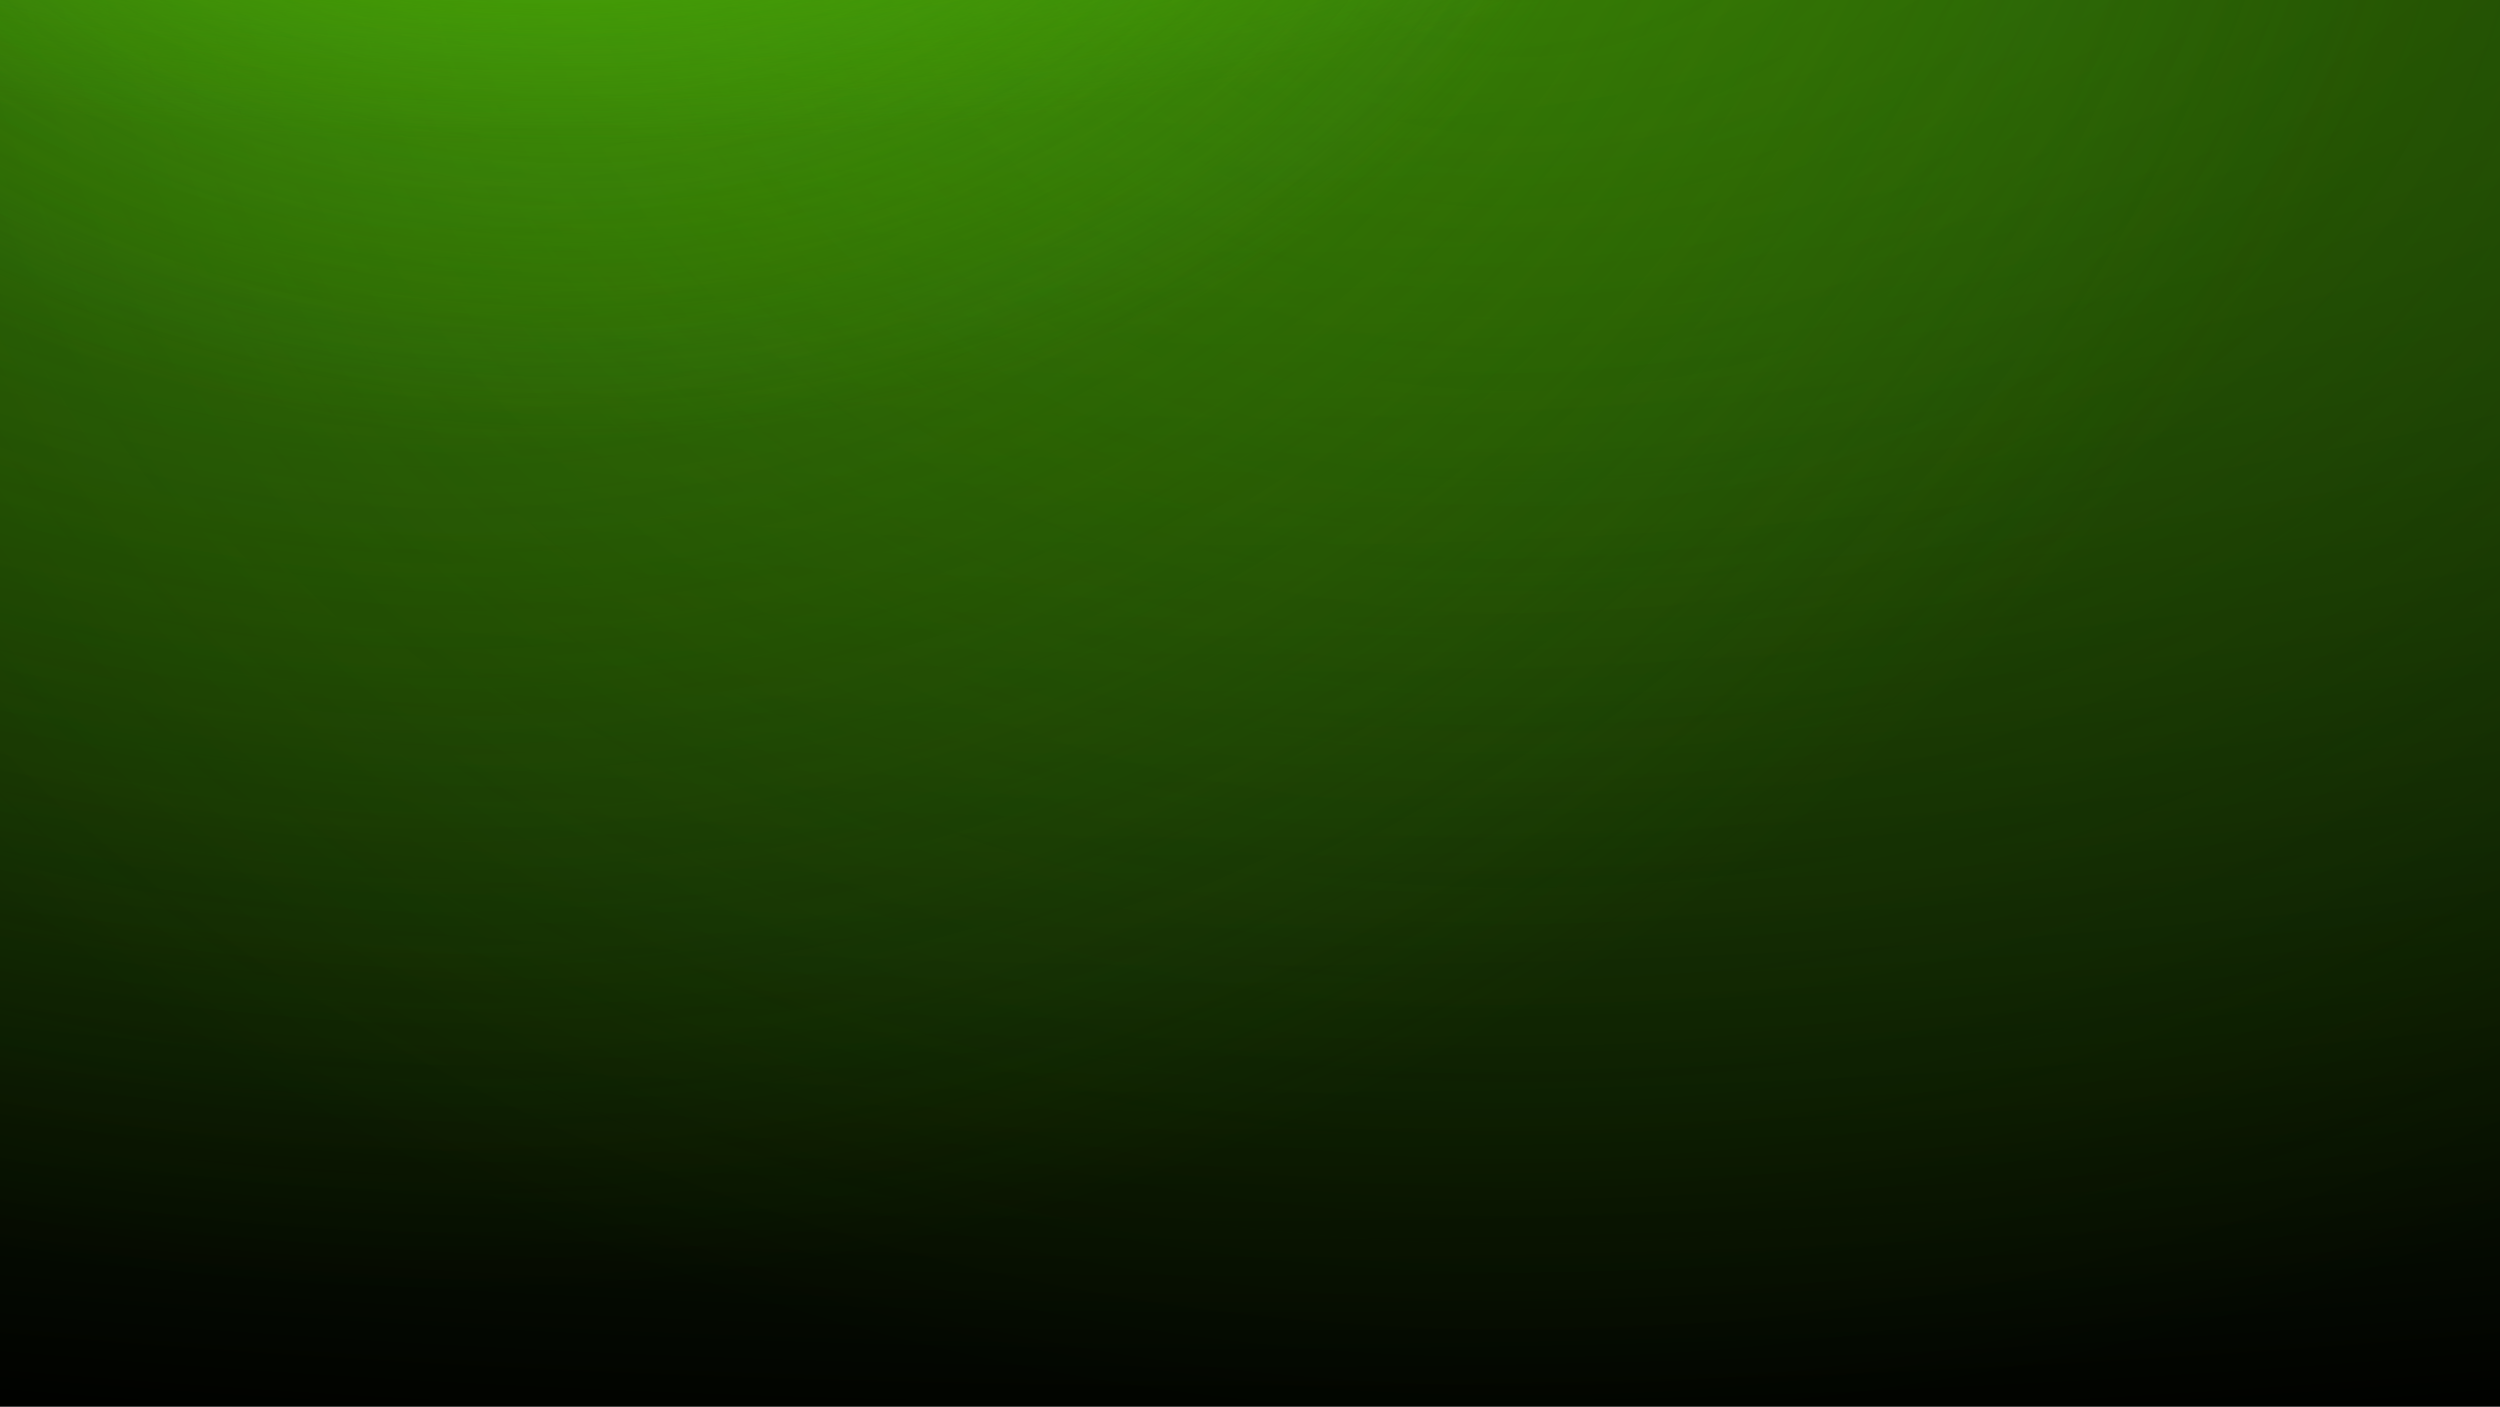
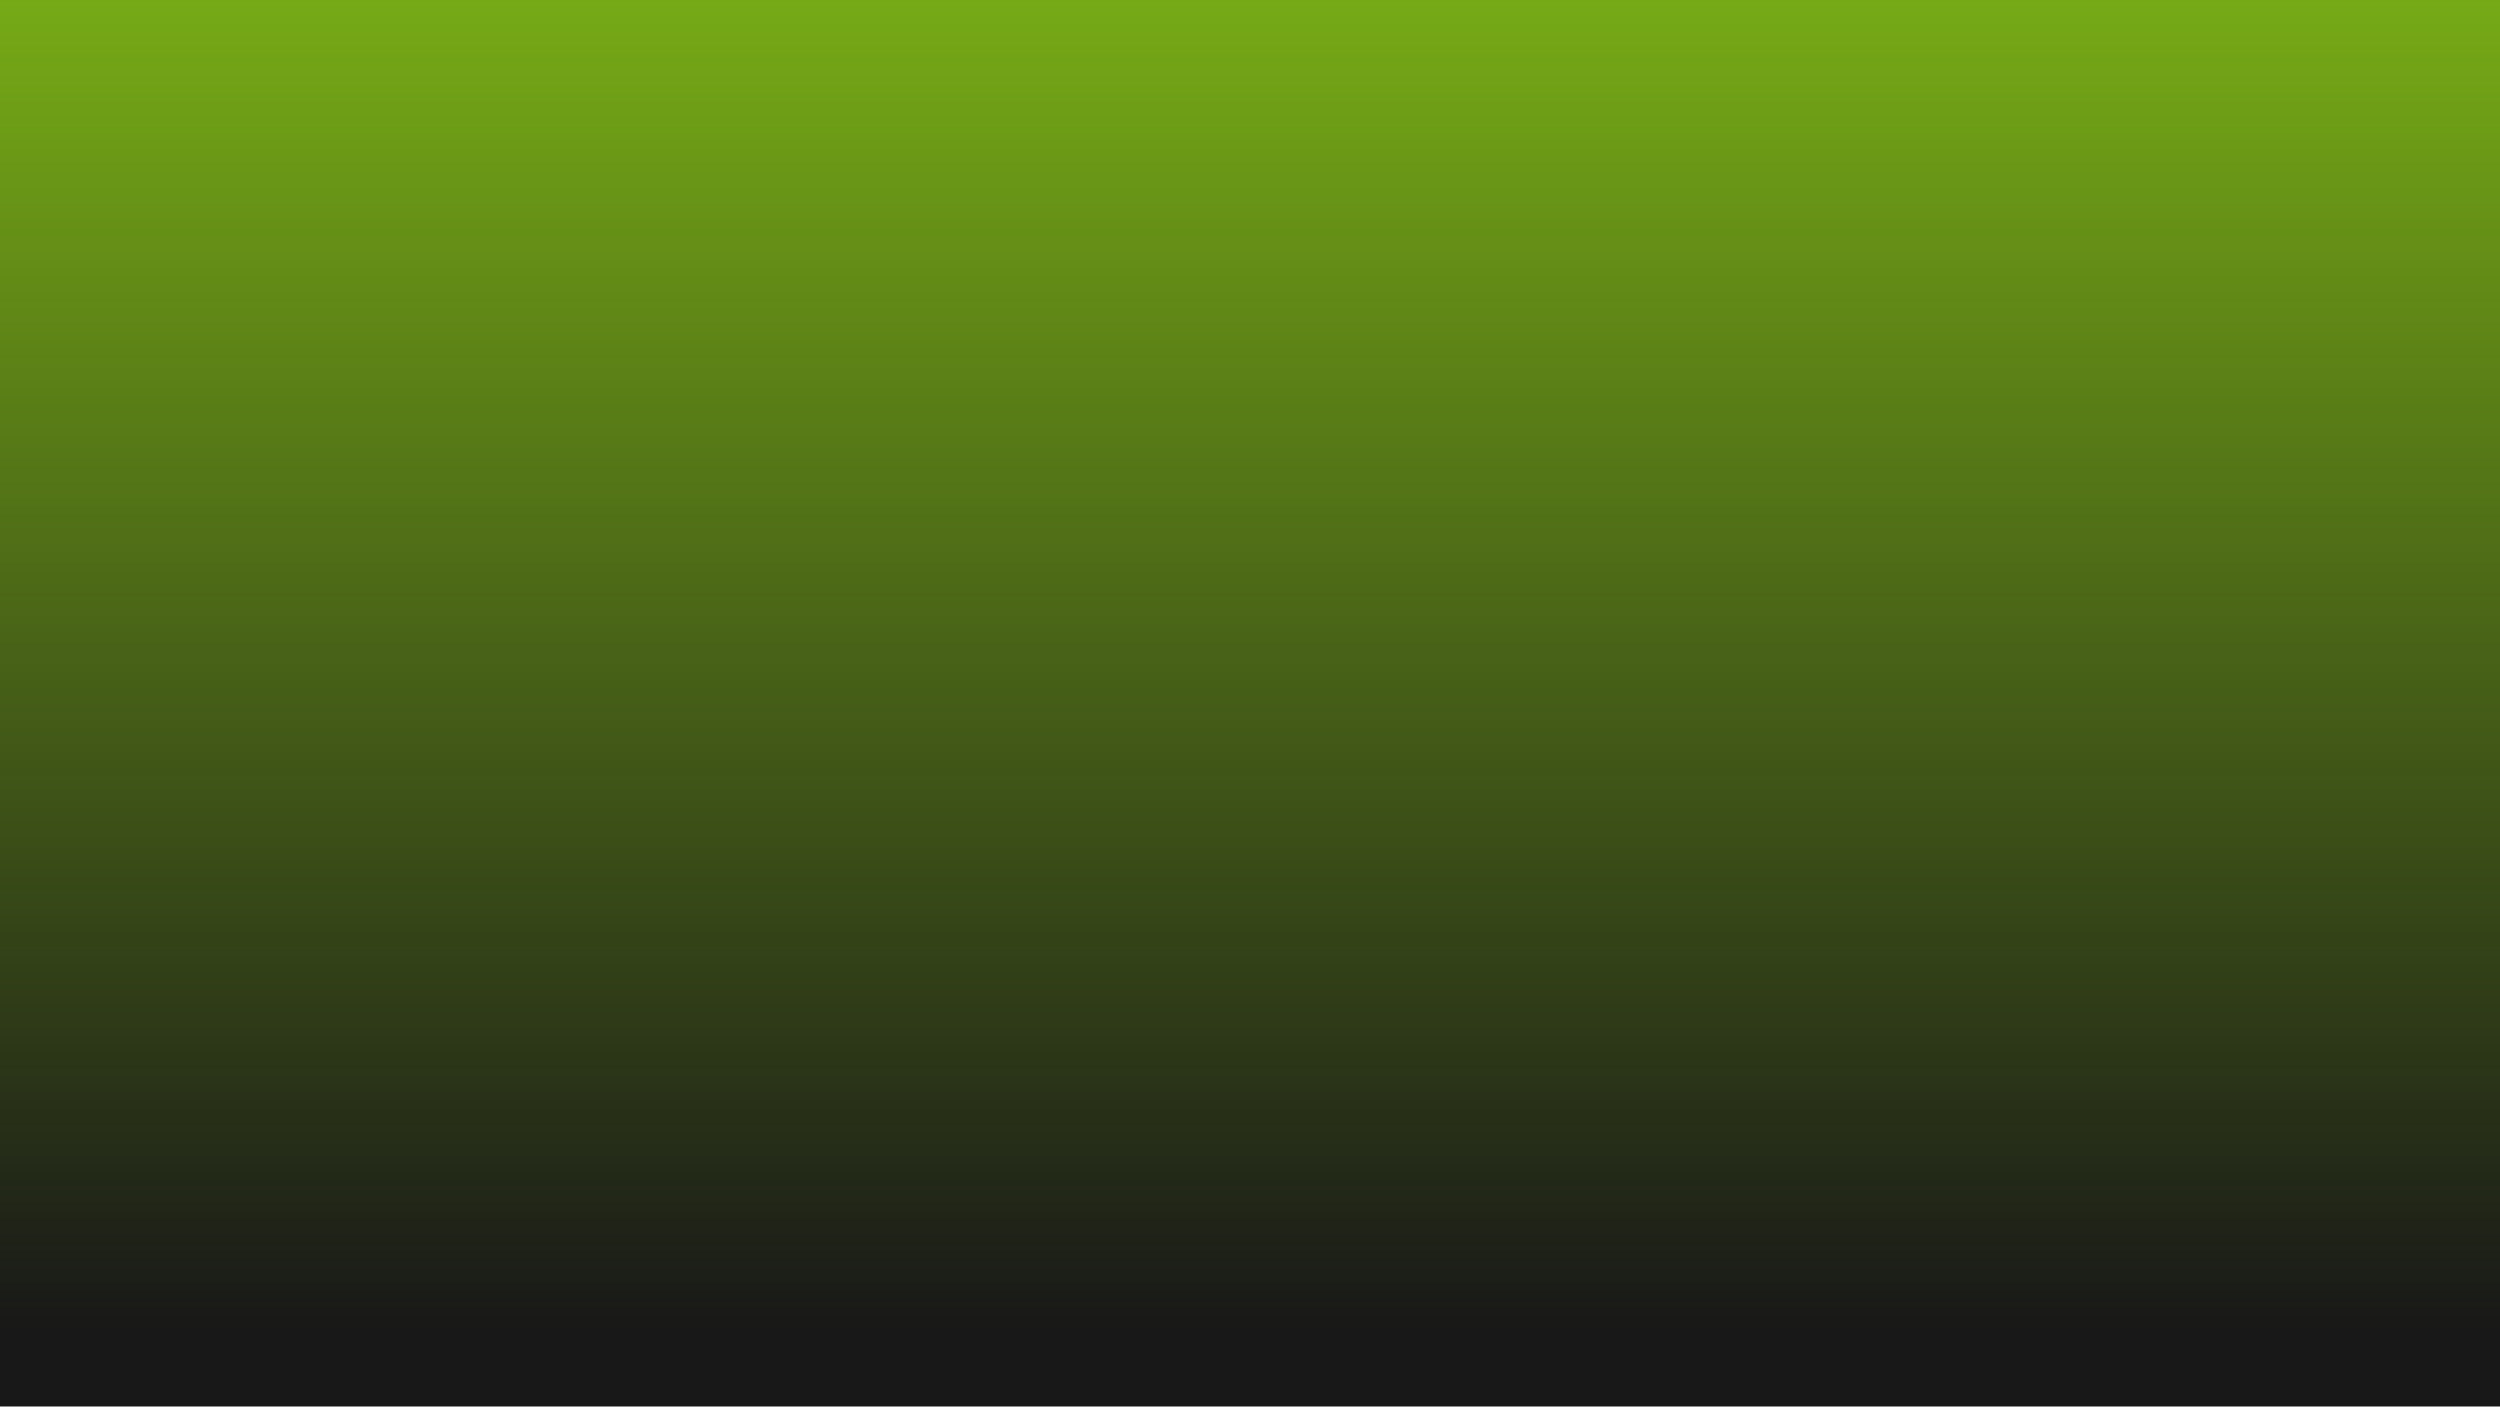
- <svg xmlns="http://www.w3.org/2000/svg" width="2261" height="1272" viewBox="0 0 2261 1272" fill="none">
-   <g clip-path="url(#clip0)">
-     <rect width="2261" height="1272" fill="black" />
-     <rect x="-1147" y="-916" width="4532" height="2576" fill="black" />
-     <ellipse opacity="0.5" cx="1130.5" cy="-102.5" rx="4422.5" ry="1438.5" fill="url(#paint0_radial)" />
-     <ellipse opacity="0.33" cx="1372" cy="-159.5" rx="1832" ry="1455.5" fill="url(#paint1_radial)" />
-     <ellipse opacity="0.7" cx="400.5" cy="-509" rx="1860.5" ry="1673" fill="url(#paint2_radial)" />
-     <ellipse opacity="0.7" cx="520.5" cy="-305" rx="980.5" ry="702" fill="url(#paint3_radial)" />
-     <ellipse opacity="0.5" cx="500" cy="-160" rx="1049" ry="290" fill="url(#paint4_radial)" />
-   </g>
-   <defs>
+ <svg xmlns="http://www.w3.org/2000/svg" xmlns:xlink="http://www.w3.org/1999/xlink" width="2261" height="1272" viewBox="0 0 2261 1272" fill="none" version="1.1" id="svg18">
+   <defs id="defs18">
+     <linearGradient id="linearGradient19">
+       <stop style="stop-color:#7cb316;stop-opacity:1;" offset="0.185" id="stop19" />
+       <stop style="stop-color:#7cb316;stop-opacity:0;" offset="0.752" id="stop20" />
+     </linearGradient>
    <radialGradient id="paint0_radial" cx="0" cy="0" r="1" gradientUnits="userSpaceOnUse" gradientTransform="translate(1130.5 -102.5) rotate(90) scale(1438.5 4422.5)">
-       <stop stop-color="#4CAF08" />
-       <stop offset="1" stop-color="#4CAF08" stop-opacity="0" />
+       <stop stop-color="#4CAF08" id="stop6" />
+       <stop offset="1" stop-color="#4CAF08" stop-opacity="0" id="stop7" />
    </radialGradient>
    <radialGradient id="paint1_radial" cx="0" cy="0" r="1" gradientUnits="userSpaceOnUse" gradientTransform="translate(1372 -159.5) rotate(90) scale(1455.5 1832)">
-       <stop stop-color="#4CAF08" />
-       <stop offset="0.484" stop-color="#4CAF08" stop-opacity="0.5" />
-       <stop offset="1" stop-color="#4CAF08" stop-opacity="0" />
+       <stop stop-color="#4CAF08" id="stop8" offset="0" style="stop-color:#7cb316;stop-opacity:1;" />
+       <stop offset="0.484" stop-color="#4CAF08" stop-opacity="0.5" id="stop9" />
+       <stop offset="1" stop-color="#4CAF08" stop-opacity="0" id="stop10" />
    </radialGradient>
    <radialGradient id="paint2_radial" cx="0" cy="0" r="1" gradientUnits="userSpaceOnUse" gradientTransform="translate(400.5 -509) rotate(90) scale(1673 1860.5)">
-       <stop stop-color="#4CAF08" />
-       <stop offset="0.349" stop-color="#4CAF08" stop-opacity="0.5" />
-       <stop offset="1" stop-color="#4CAF08" stop-opacity="0" />
+       <stop stop-color="#4CAF08" id="stop11" offset="0" style="stop-color:#7cb316;stop-opacity:1;" />
+       <stop offset="0.349" stop-color="#4CAF08" stop-opacity="0.5" id="stop12" />
+       <stop offset="1" stop-color="#4CAF08" stop-opacity="0" id="stop13" />
    </radialGradient>
    <radialGradient id="paint3_radial" cx="0" cy="0" r="1" gradientUnits="userSpaceOnUse" gradientTransform="translate(520.5 -305) rotate(90) scale(702 980.5)">
-       <stop stop-color="#4CAF08" />
-       <stop offset="1" stop-color="#4CAF08" stop-opacity="0" />
+       <stop stop-color="#4CAF08" id="stop14" offset="0" style="stop-color:#7cb316;stop-opacity:1;" />
+       <stop offset="1" stop-color="#4CAF08" stop-opacity="0" id="stop15" />
    </radialGradient>
    <radialGradient id="paint4_radial" cx="0" cy="0" r="1" gradientUnits="userSpaceOnUse" gradientTransform="translate(500 -160) rotate(90) scale(290 1049)">
-       <stop offset="0.313" stop-color="#4CAF08" />
-       <stop offset="0.598" stop-color="#4CAF08" stop-opacity="0.5" />
-       <stop offset="1" stop-color="#4CAF08" stop-opacity="0" />
+       <stop offset="0.313" stop-color="#4CAF08" id="stop16" style="stop-color:#7cb316;stop-opacity:1;" />
+       <stop offset="0.598" stop-color="#4CAF08" stop-opacity="0.5" id="stop17" />
+       <stop offset="1" stop-color="#4CAF08" stop-opacity="0" id="stop18" />
    </radialGradient>
    <clipPath id="clip0">
-       <rect width="2261" height="1272" fill="white" />
+       <rect width="2261" height="1272" fill="white" id="rect18" />
    </clipPath>
+     <linearGradient xlink:href="#linearGradient19" id="linearGradient20" x1="1130.5" y1="-494.5" x2="1130.5" y2="1766.5" gradientUnits="userSpaceOnUse" spreadMethod="pad" gradientTransform="translate(-4.6435547e-6,-2.8242187e-5)" />
  </defs>
+   <rect style="fill:#181818;fill-opacity:1;stroke-width:0.981" id="rect19-8" width="2261" height="1272" x="0" y="0" />
+   <rect style="fill:url(#linearGradient20);stroke-width:0.981" id="rect19" width="2261" height="1272" x="0" y="0" />
</svg>
